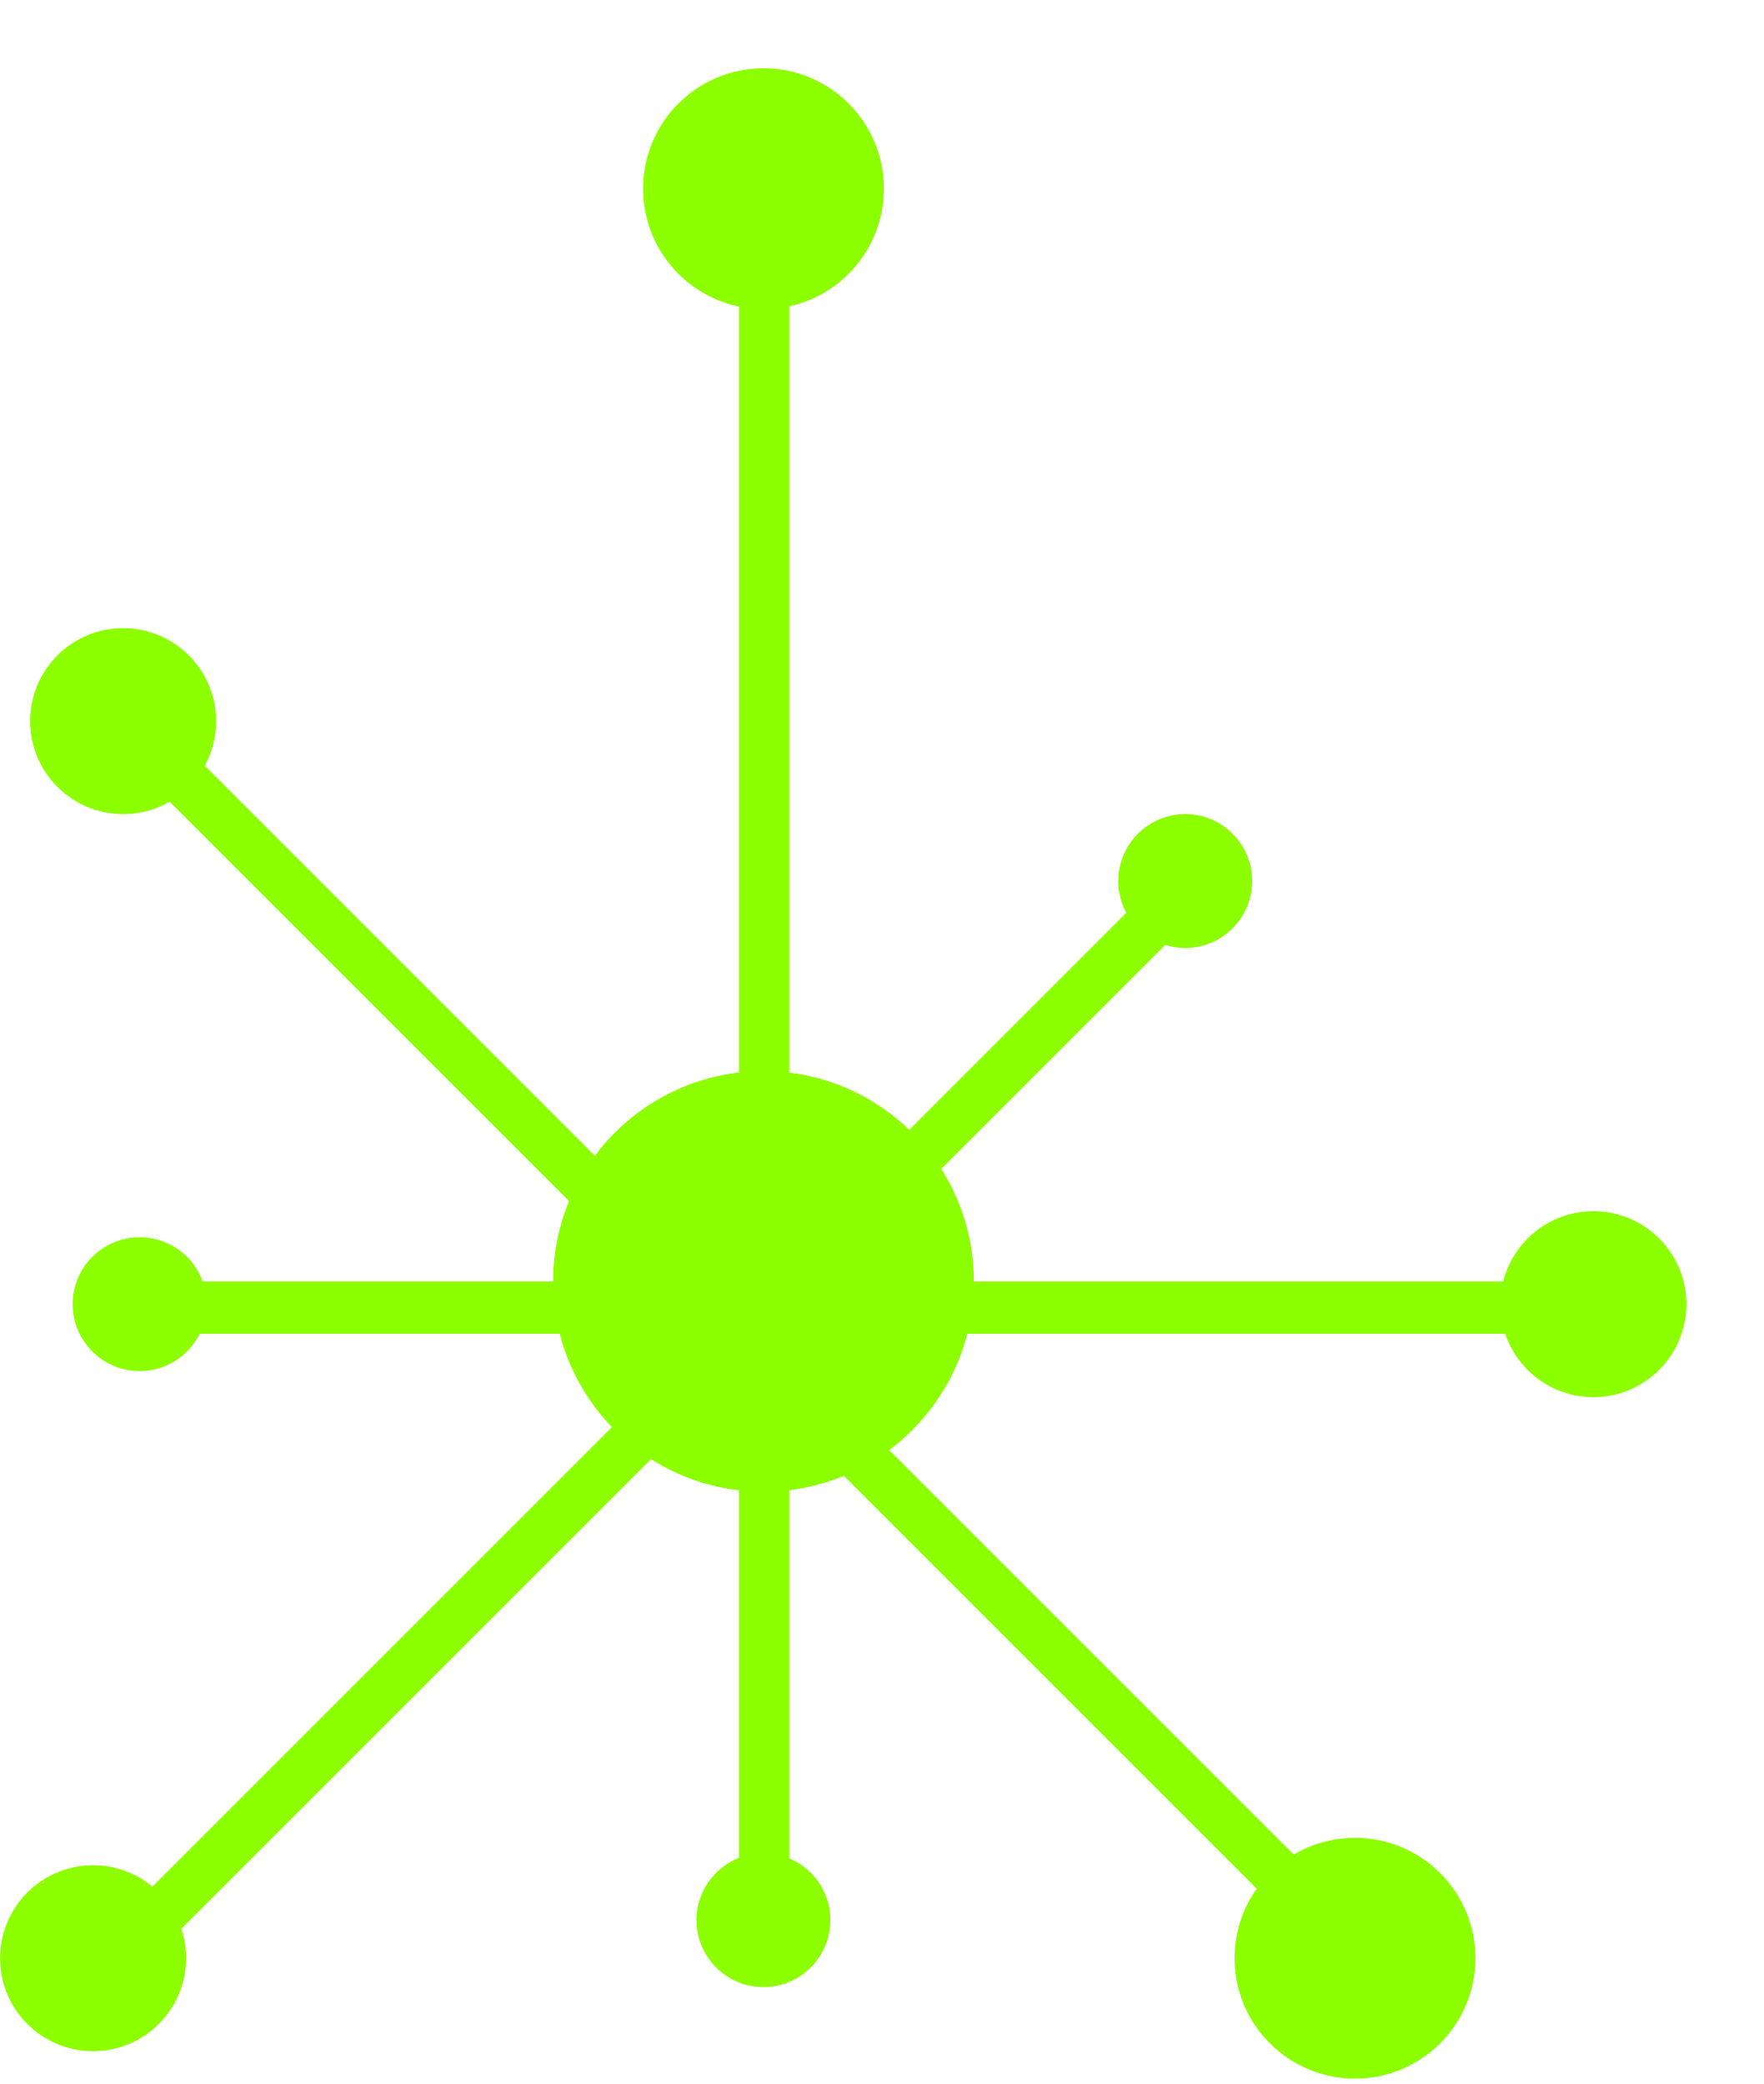
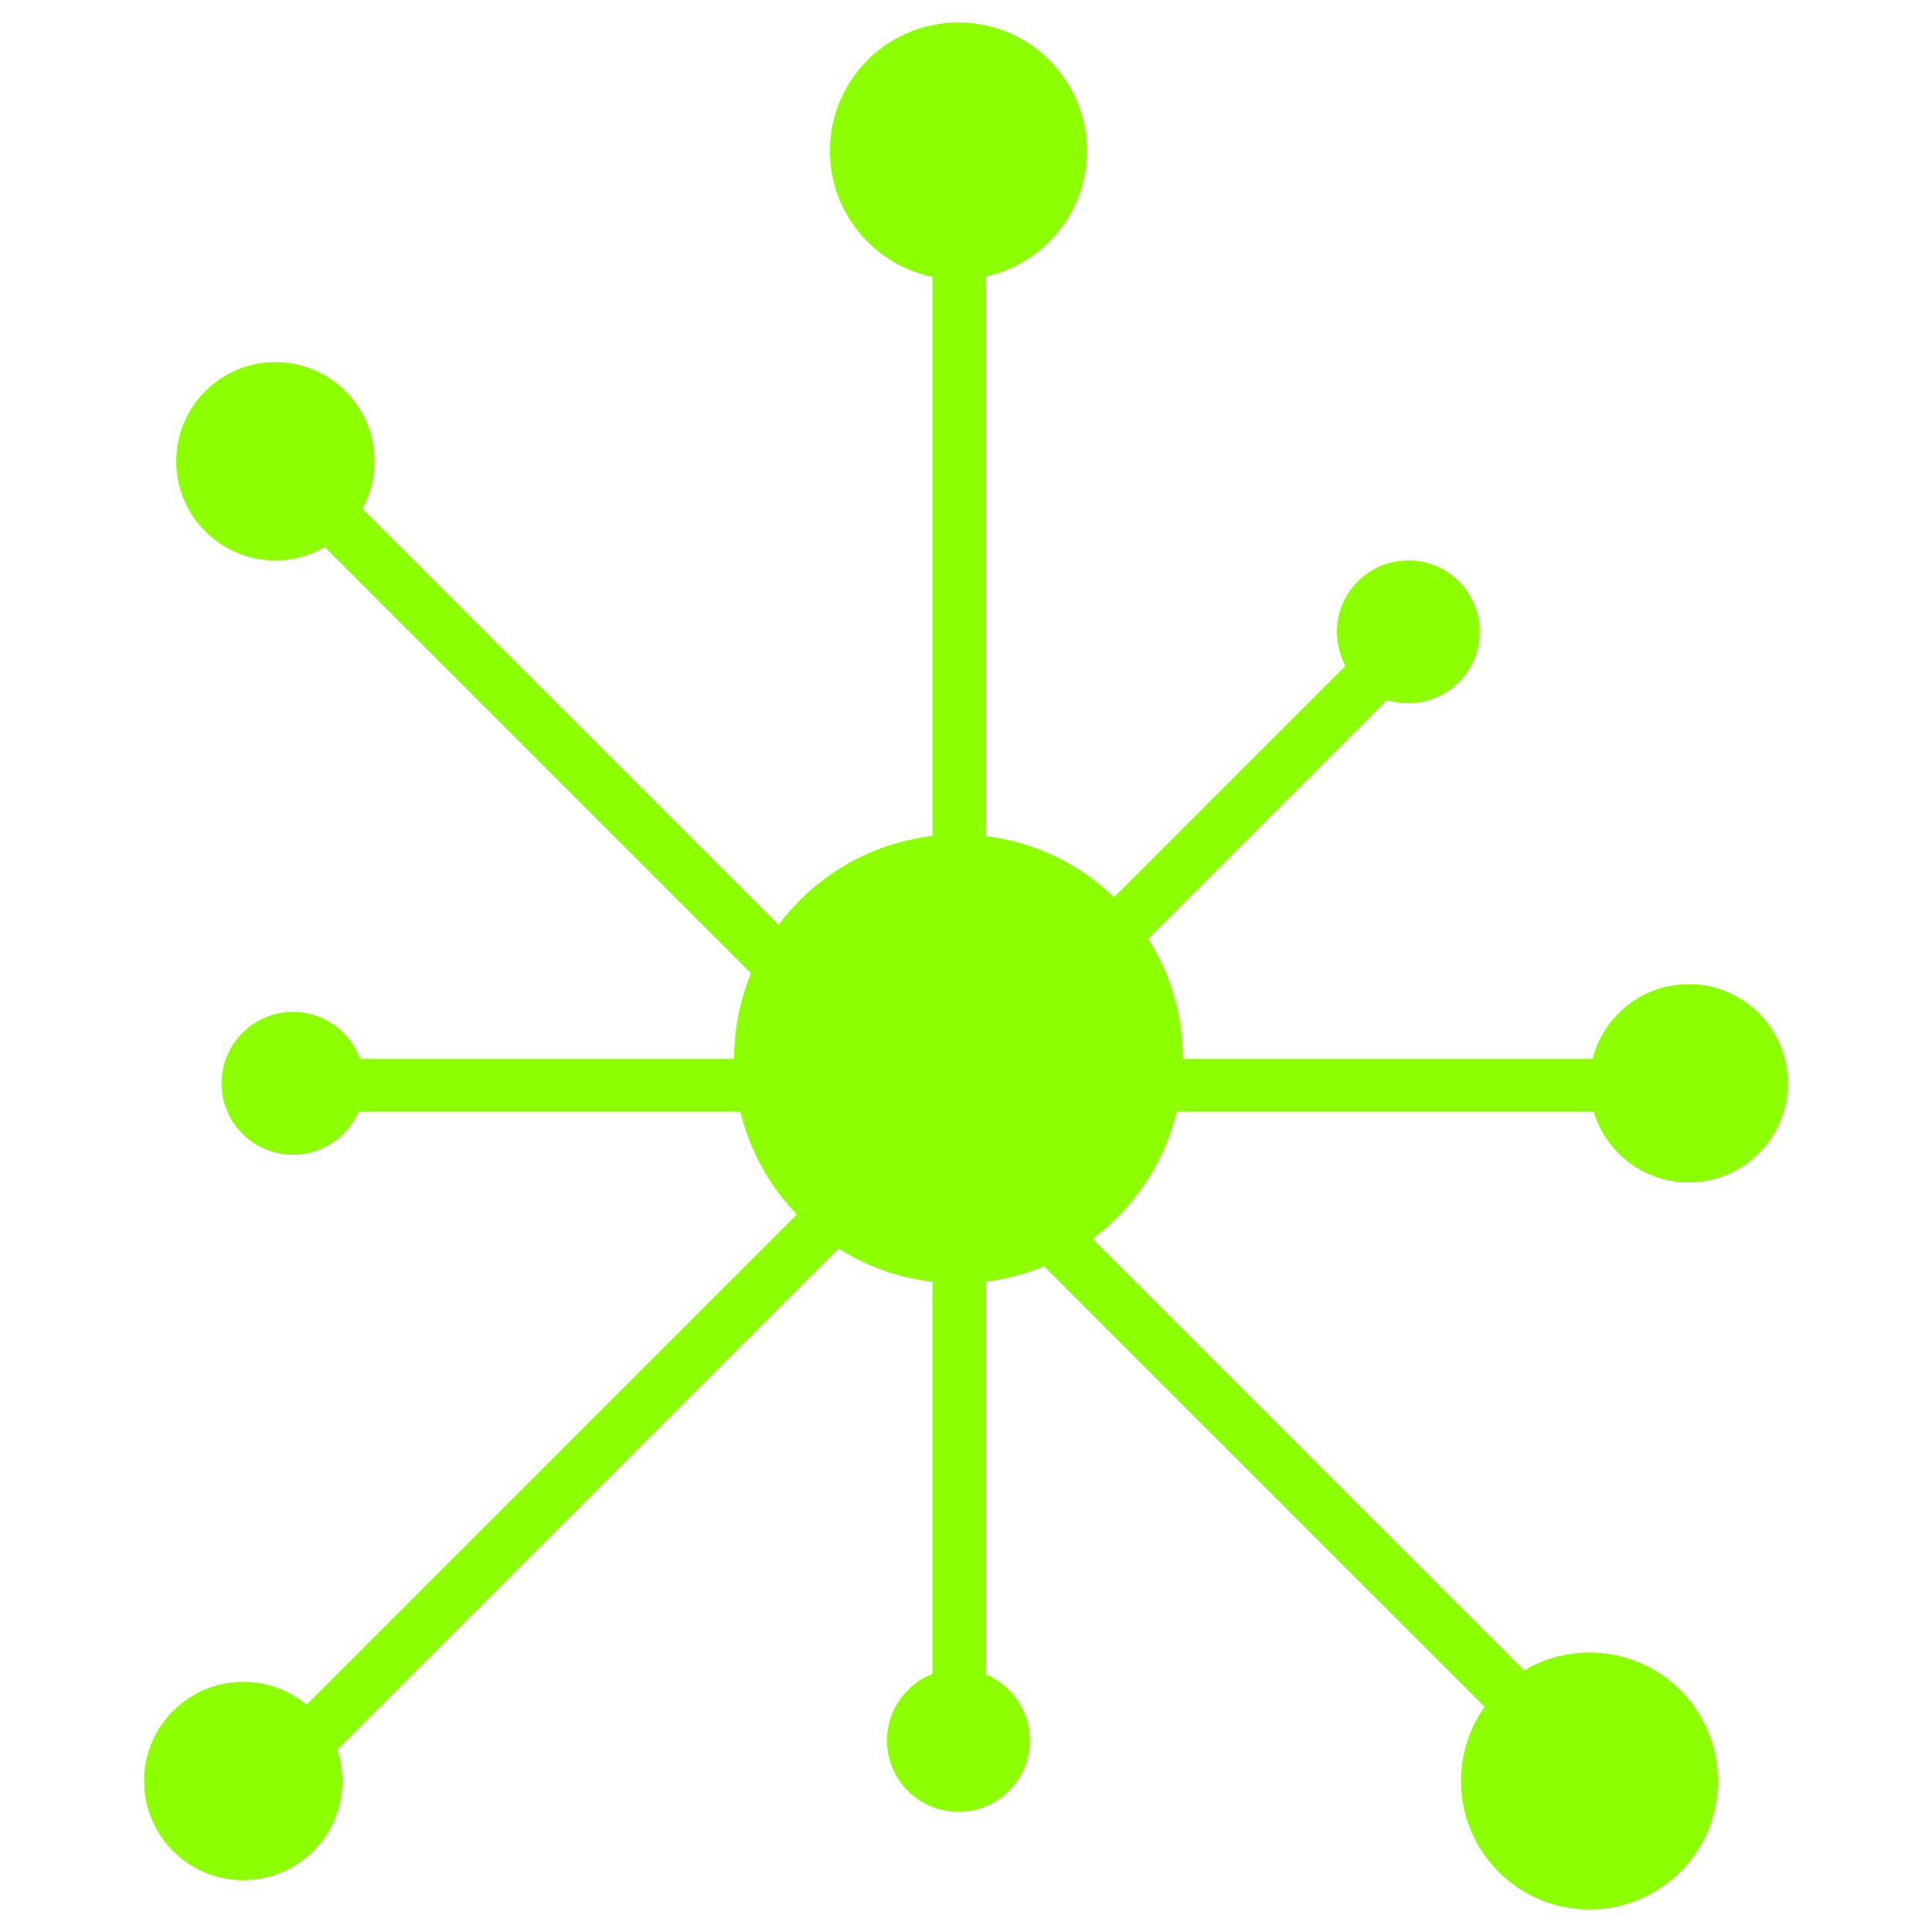
- <svg xmlns="http://www.w3.org/2000/svg" width="22" height="26" viewBox="0 0 22 26" fill="none">
-   <line x1="1.757" y1="9.199" x2="17.127" y2="24.569" stroke="#8CFF00" stroke-width="0.627" />
-   <line x1="9.533" y1="2.354" x2="9.533" y2="23.271" stroke="#8CFF00" stroke-width="0.627" />
-   <line x1="19.641" y1="16.314" x2="1.742" y2="16.314" stroke="#8CFF00" stroke-width="0.653" />
-   <line x1="1.313" y1="24.569" x2="14.82" y2="11.062" stroke="#8CFF00" stroke-width="0.627" />
-   <circle cx="9.525" cy="2.354" r="1.502" fill="#8CFF00" />
-   <circle cx="16.904" cy="24.431" r="1.502" fill="#8CFF00" />
-   <circle cx="9.525" cy="15.987" r="2.624" fill="#8CFF00" />
-   <circle cx="1.536" cy="8.997" r="1.16" fill="#8CFF00" />
-   <circle cx="1.161" cy="24.431" r="1.16" fill="#8CFF00" />
-   <circle cx="19.878" cy="16.271" r="1.16" fill="#8CFF00" />
-   <circle cx="14.786" cy="10.992" r="0.835" fill="#8CFF00" />
-   <circle cx="1.742" cy="16.271" r="0.835" fill="#8CFF00" />
-   <circle cx="9.524" cy="23.956" r="0.835" fill="#8CFF00" />
+ <svg xmlns="http://www.w3.org/2000/svg" width="22" height="22" viewBox="0 0 22 22" fill="none">
+   <line x1="3.351" y1="5.45" x2="18.317" y2="20.415" stroke="#8CFF00" stroke-width="0.611" />
+   <line x1="10.923" y1="2.231" x2="10.923" y2="19.151" stroke="#8CFF00" stroke-width="0.611" />
+   <line x1="18.908" y1="12.359" x2="3.337" y2="12.359" stroke="#8CFF00" stroke-width="0.601" />
+   <line x1="2.919" y1="20.416" x2="16.071" y2="7.264" stroke="#8CFF00" stroke-width="0.611" />
+   <circle cx="10.914" cy="1.719" r="1.463" fill="#8CFF00" />
+   <circle cx="18.1" cy="20.281" r="1.463" fill="#8CFF00" />
+   <circle cx="10.915" cy="12.058" r="2.555" fill="#8CFF00" />
+   <circle cx="3.136" cy="5.253" r="1.129" fill="#8CFF00" />
+   <circle cx="2.77" cy="20.281" r="1.129" fill="#8CFF00" />
+   <circle cx="19.23" cy="12.336" r="1.129" fill="#8CFF00" />
+   <circle cx="16.037" cy="7.195" r="0.813" fill="#8CFF00" />
+   <circle cx="3.336" cy="12.336" r="0.813" fill="#8CFF00" />
+   <circle cx="10.914" cy="19.819" r="0.813" fill="#8CFF00" />
</svg>
